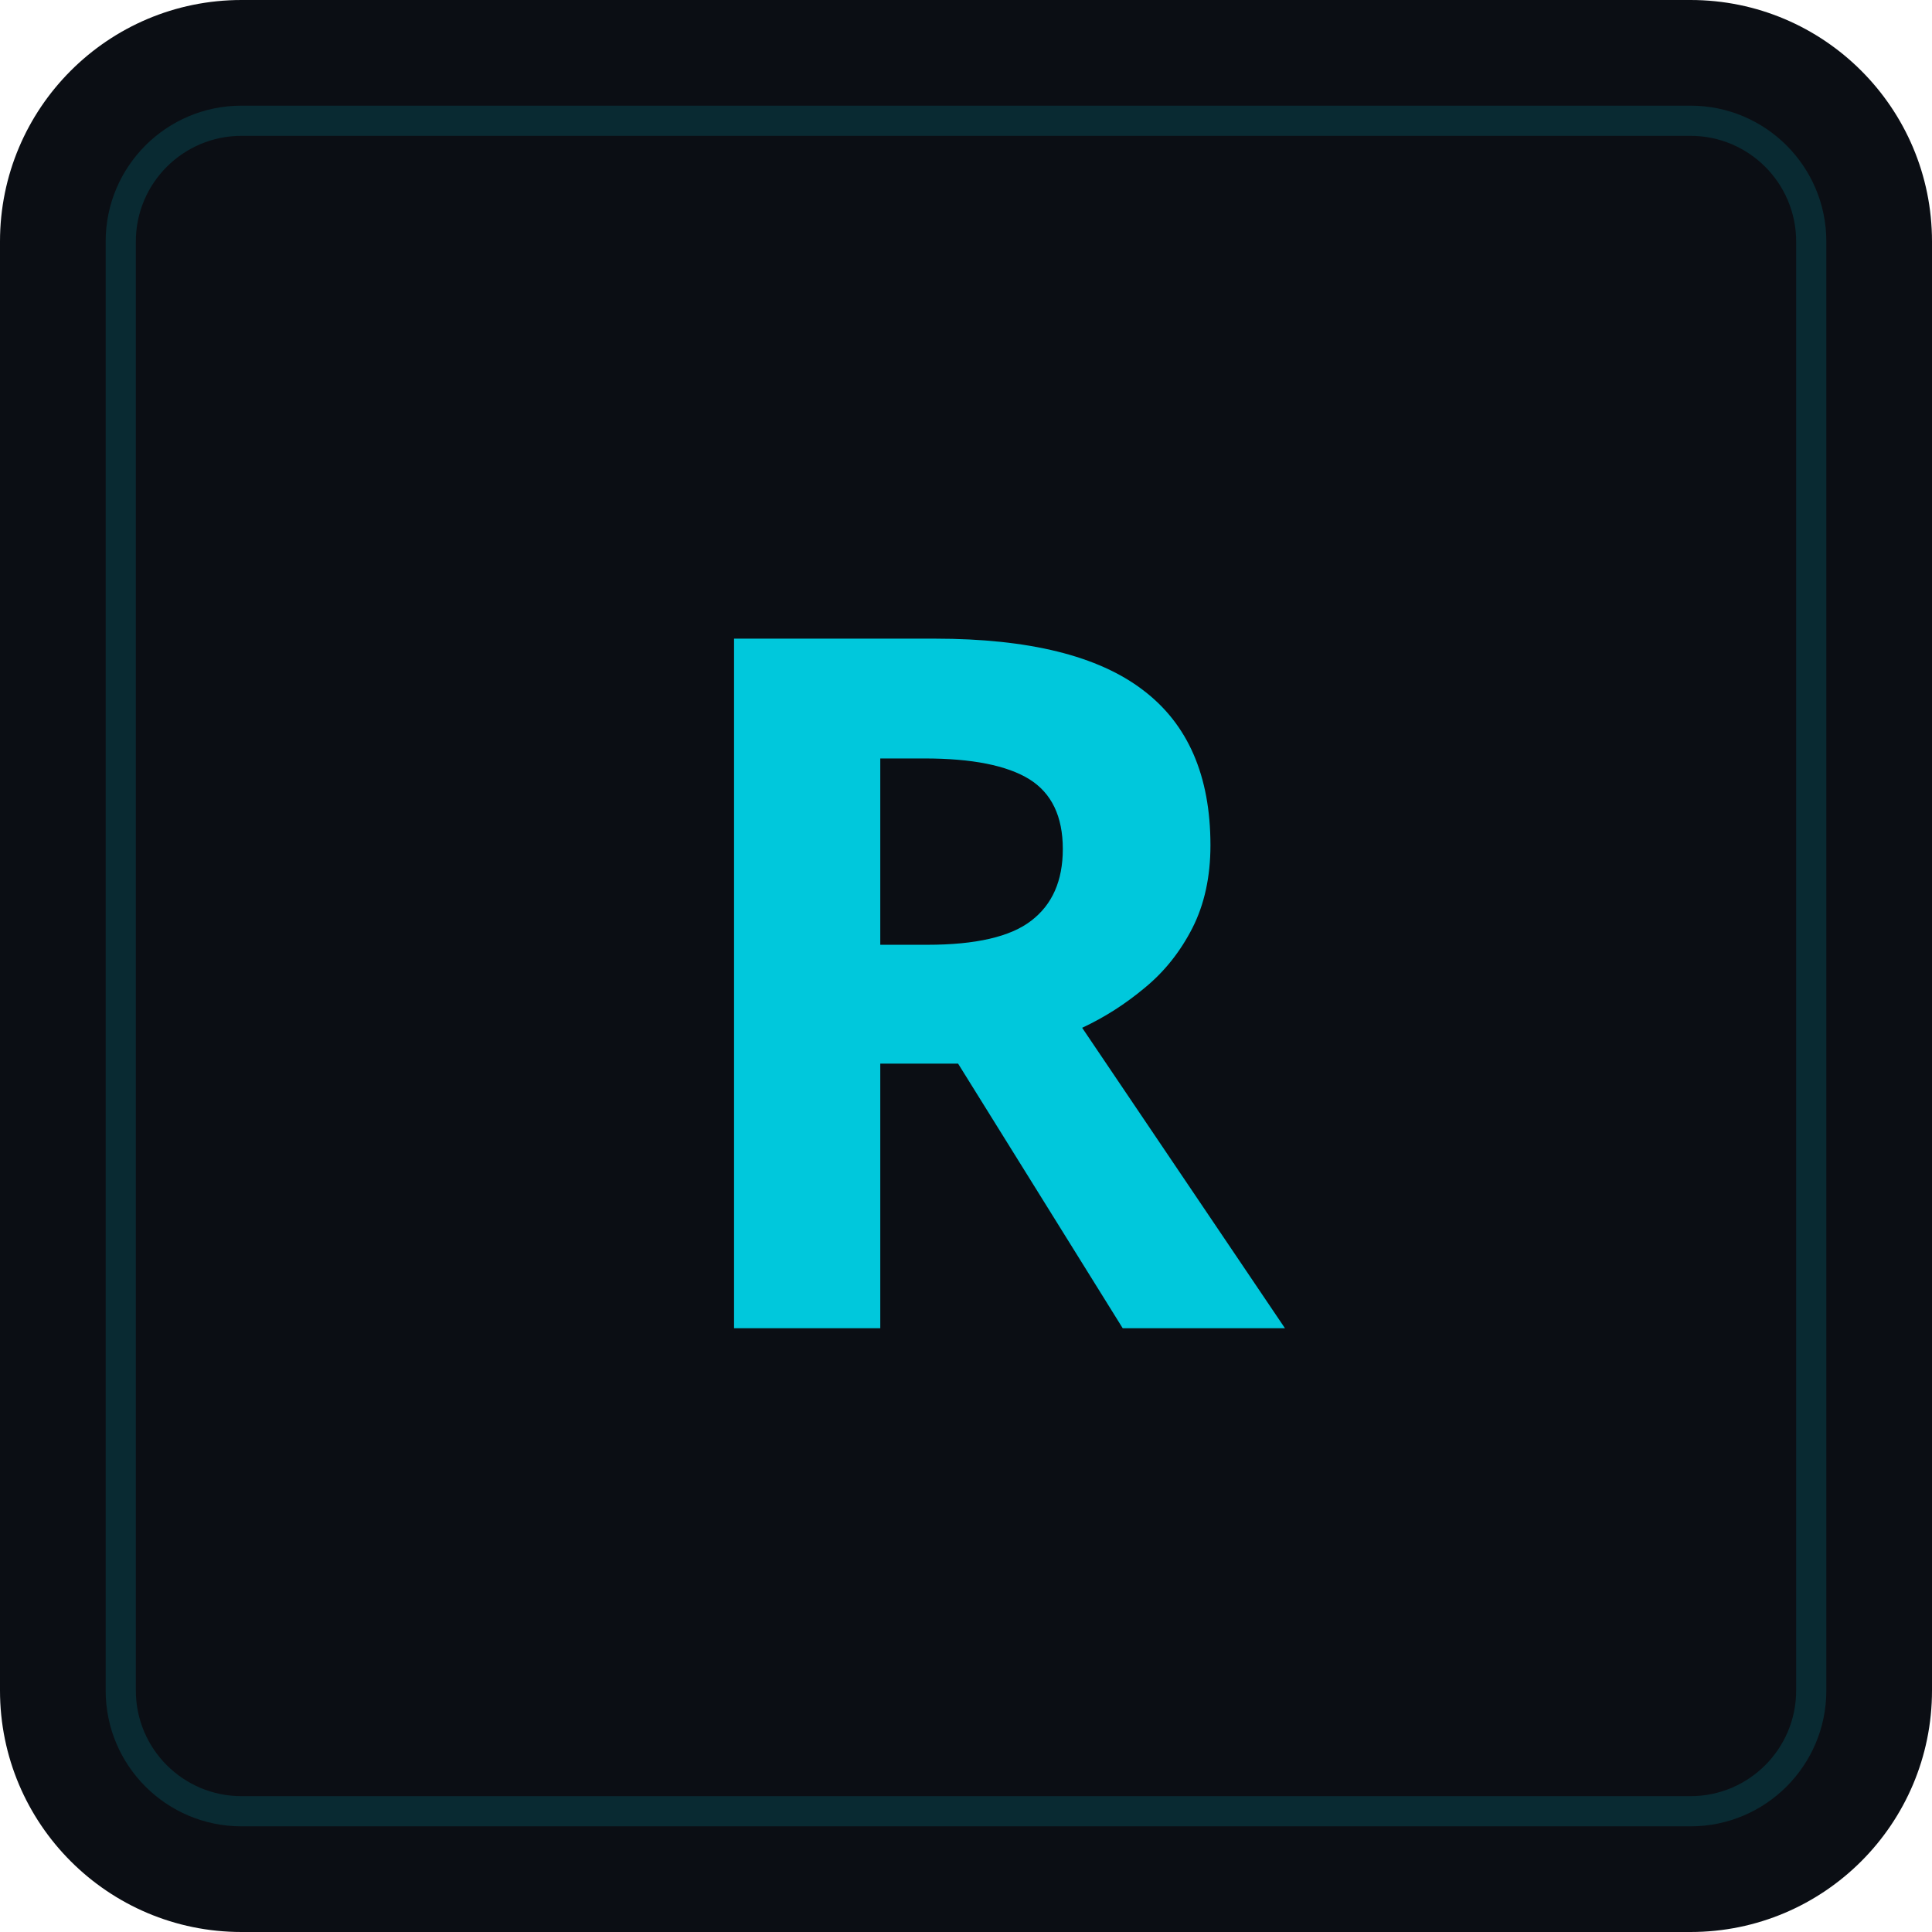
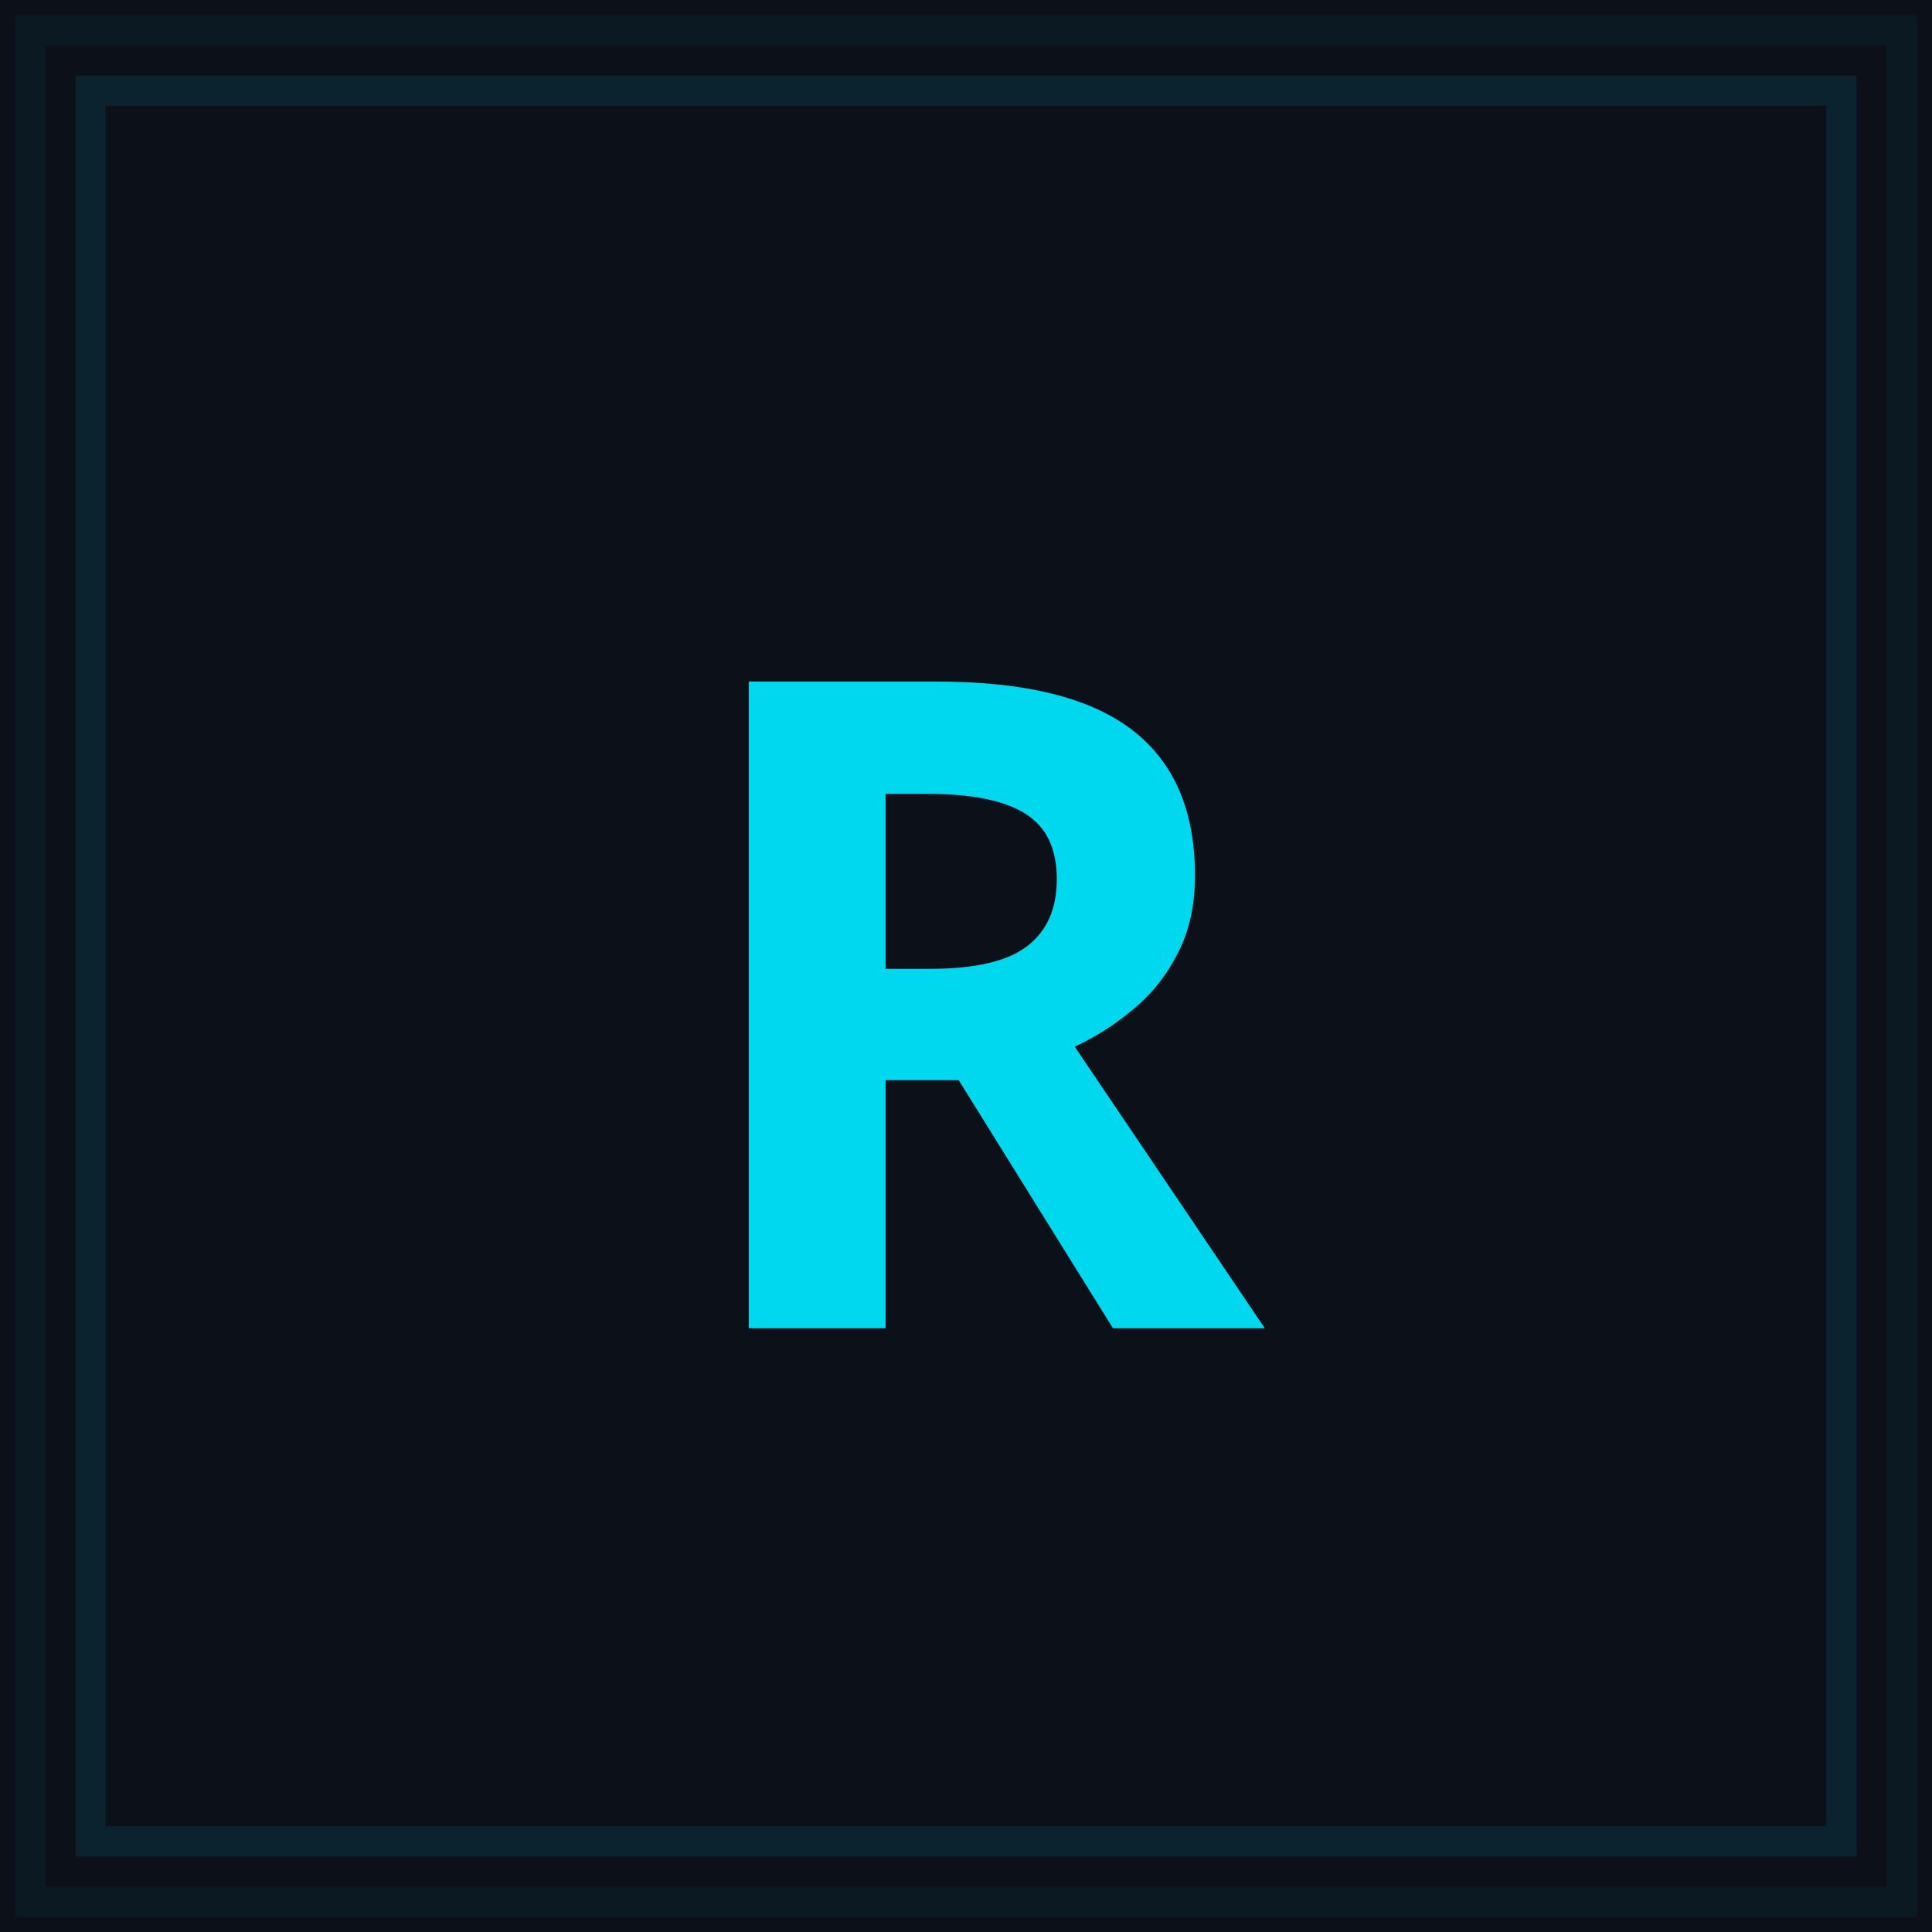
<svg xmlns="http://www.w3.org/2000/svg" viewBox="0 0 64 64">
-   <rect width="64" height="64" rx="8" fill="#0b0e14" />
-   <rect x="4" y="4" width="56" height="56" rx="4" fill="none" stroke="rgba(0,200,220,0.15)" stroke-width="1" />
-   <text x="32" y="44" text-anchor="middle" font-family="sans-serif" font-weight="bold" font-size="32" fill="#00c8dc">R</text>
+   <rect width="64" height="64" rx="0" fill="#0c1018" />
+   <rect x="3" y="3" width="58" height="58" fill="none" stroke="rgba(0,210,240,0.1)" stroke-width="1" />
+   <rect x="1" y="1" width="62" height="62" fill="none" stroke="rgba(0,210,240,0.05)" stroke-width="1" />
+   <text x="32" y="44" text-anchor="middle" font-family="sans-serif" font-weight="bold" font-size="30" fill="#00d8f0">R</text>
</svg>
